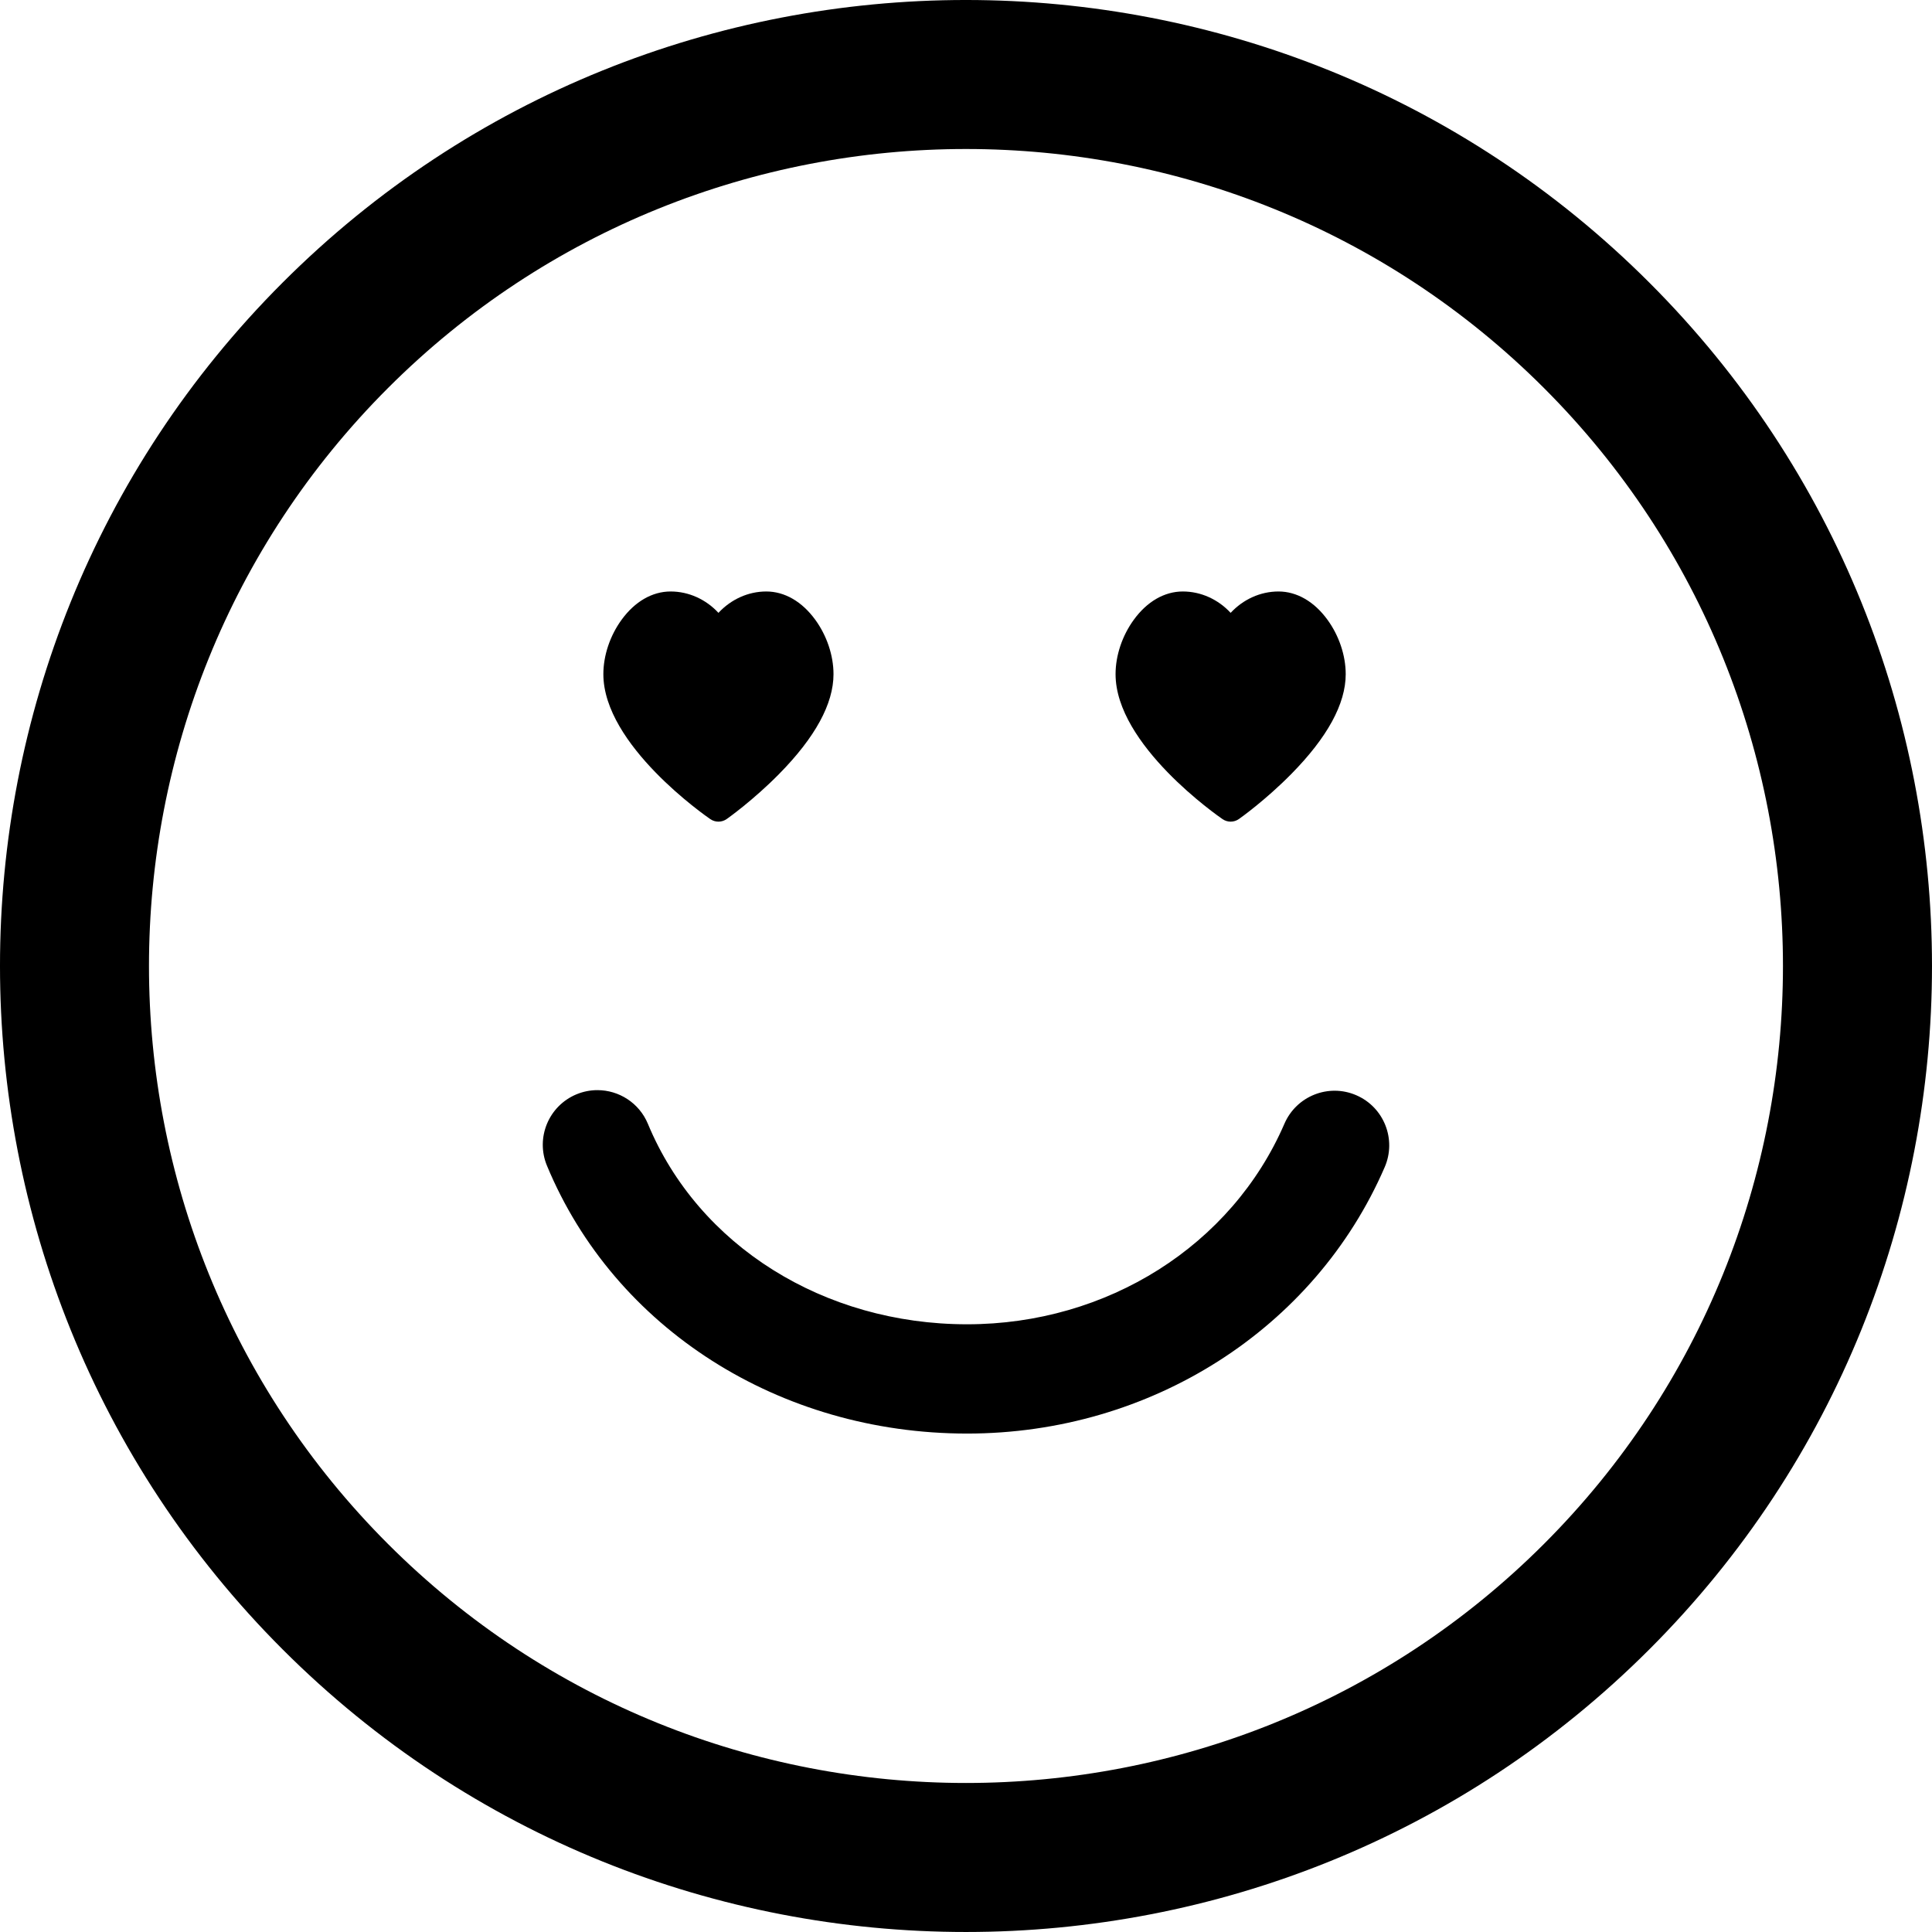
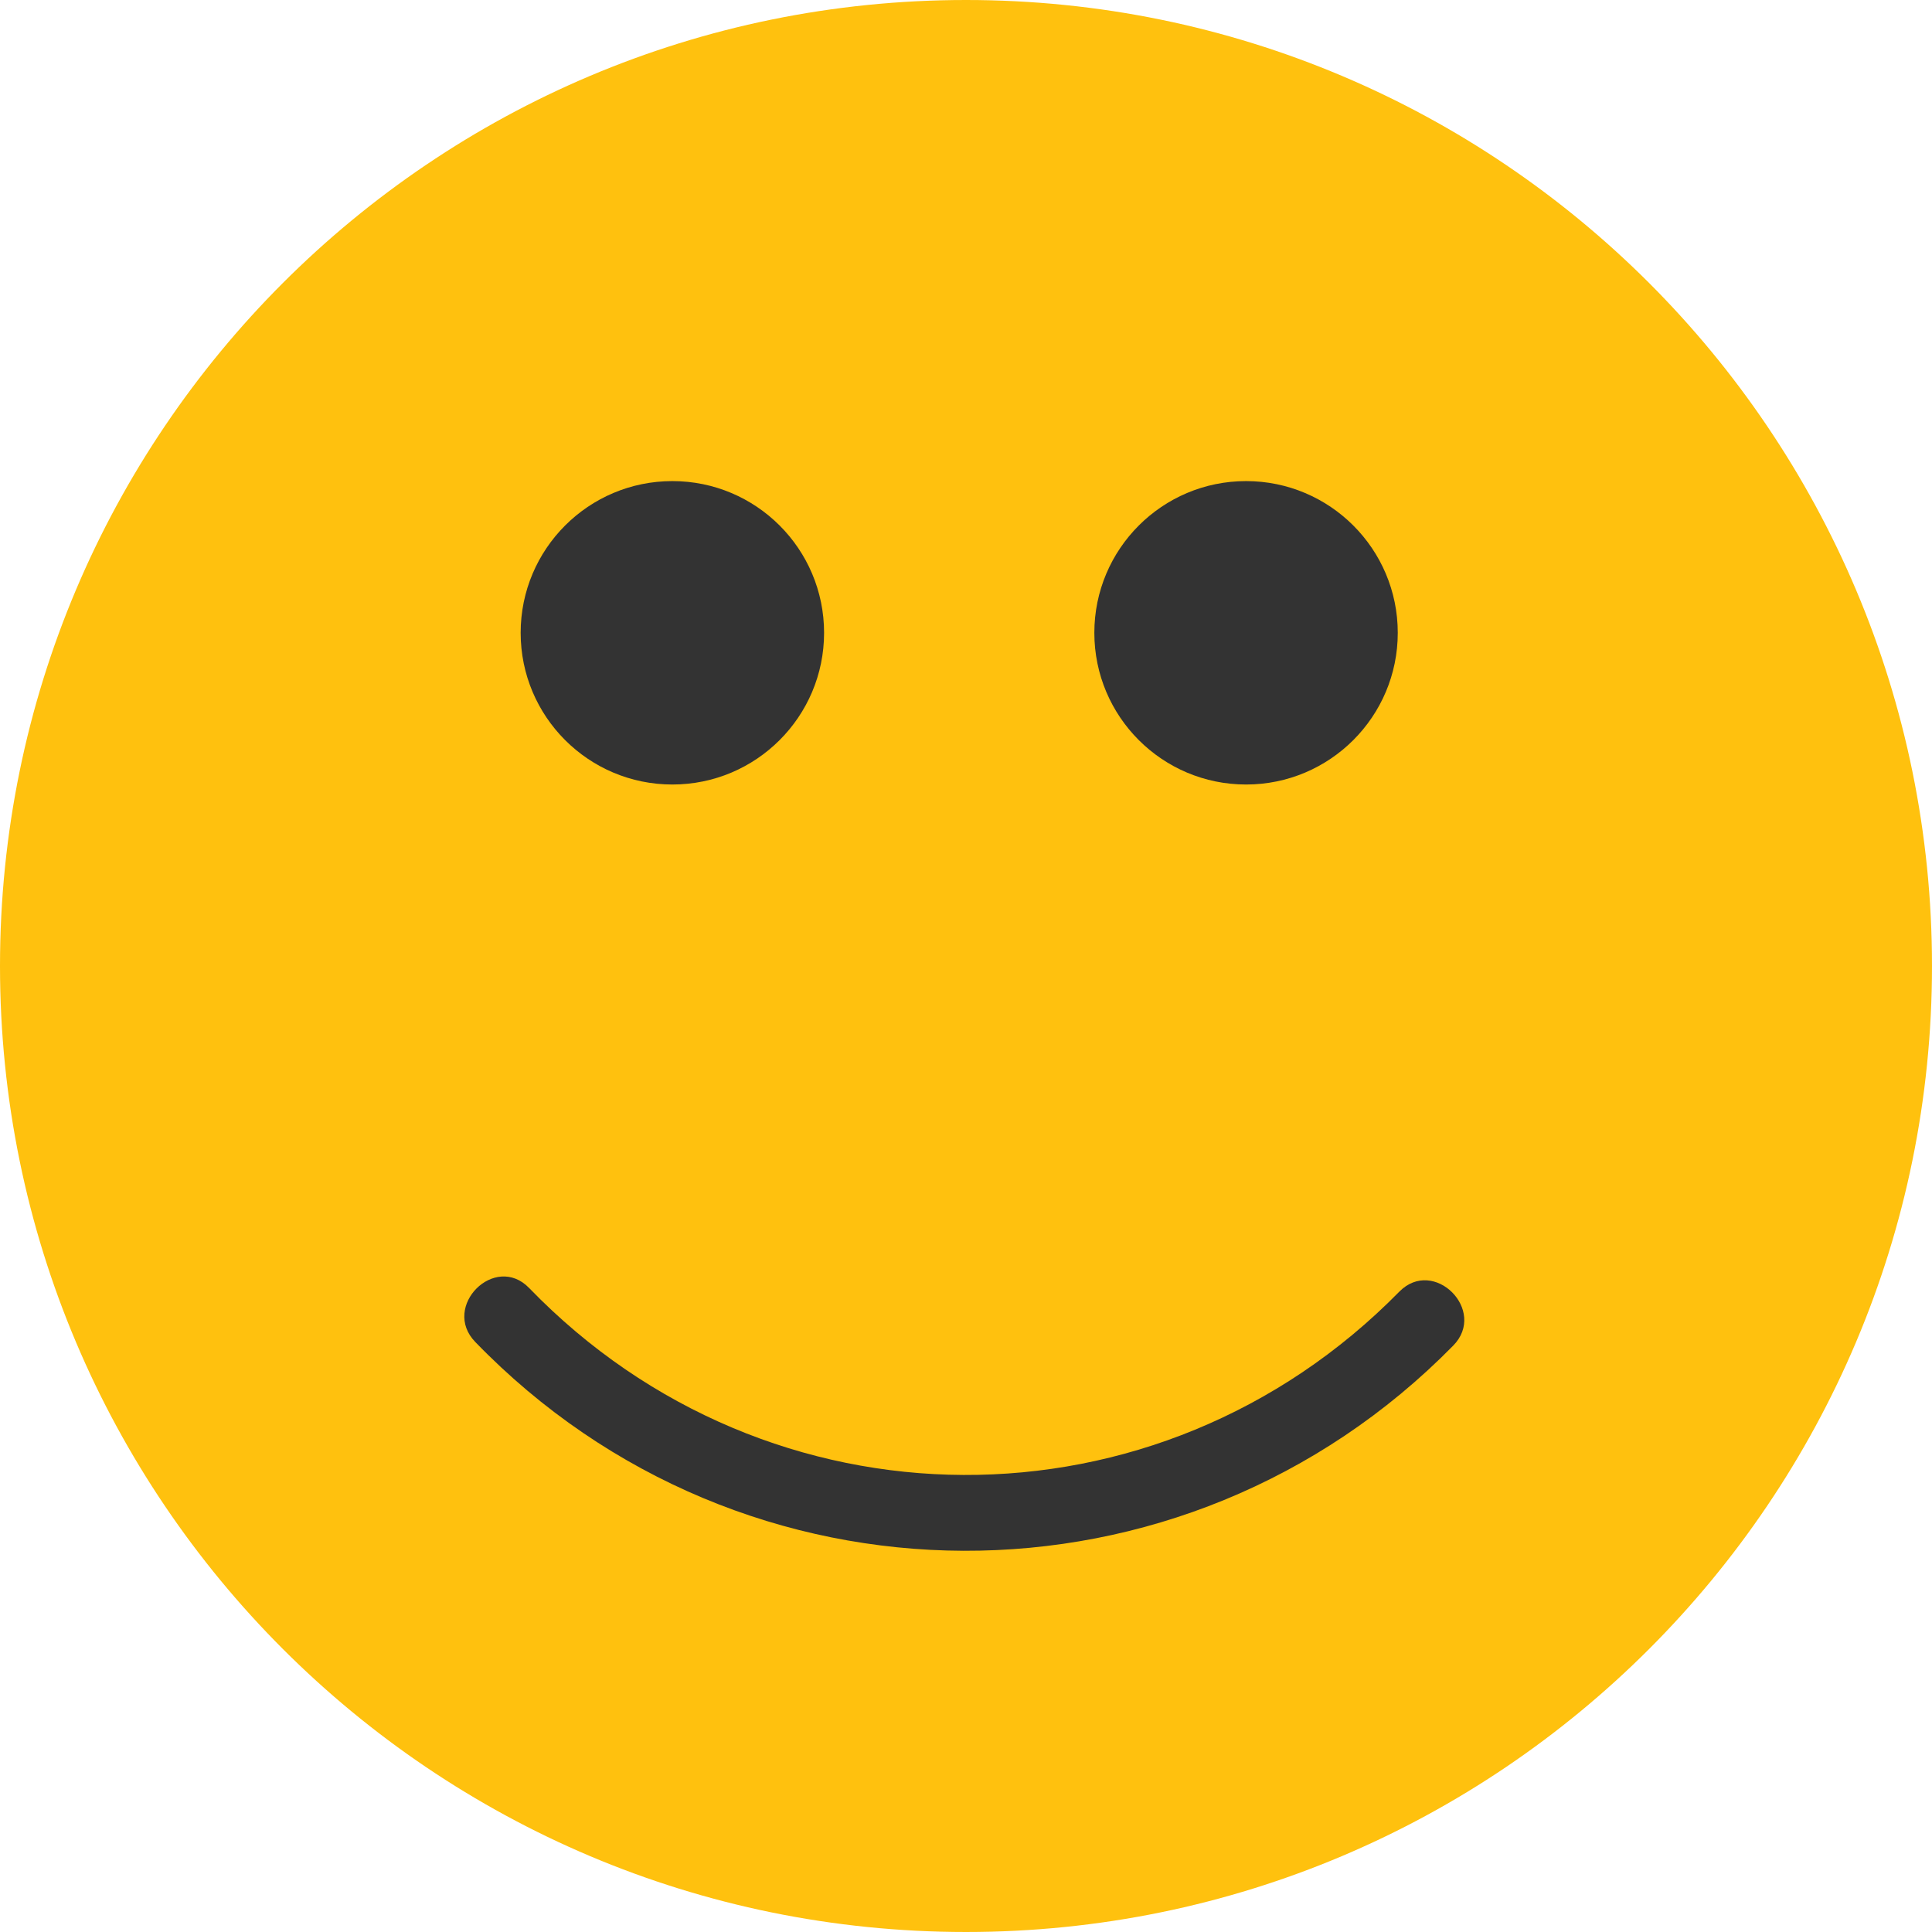
- <svg xmlns="http://www.w3.org/2000/svg" version="1.1" id="Capa_1" x="0px" y="0px" width="106.059px" height="106.059px" viewBox="0 0 106.059 106.059" style="enable-background:new 0 0 106.059 106.059;" xml:space="preserve">
+ <svg xmlns="http://www.w3.org/2000/svg" version="1.1" id="Layer_1" x="0px" y="0px" viewBox="0 0 473.935 473.935" style="enable-background:new 0 0 473.935 473.935;" xml:space="preserve">
+   <circle style="fill:#FFC10E;" cx="236.967" cy="236.967" r="236.967" />
  <g>
-     <path d="M90.544,90.542c20.687-20.685,20.685-54.342,0.002-75.024C69.857-5.172,36.199-5.172,15.515,15.513   C-5.173,36.198-5.171,69.858,15.517,90.547C36.199,111.23,69.857,111.23,90.544,90.542z M21.301,21.3   C38.794,3.807,67.261,3.805,84.758,21.302c17.494,17.494,17.492,45.962-0.002,63.455c-17.493,17.494-45.961,17.496-63.455,0.002   C3.803,67.263,3.806,38.794,21.301,21.3z" />
-     <path d="M38.994,44.967c0.134,0.092,0.29,0.138,0.446,0.138c0.159,0,0.318-0.048,0.455-0.145c0.059-0.041,1.456-1.032,2.87-2.467   c1.985-2.013,2.991-3.856,2.991-5.484c0-1.024-0.365-2.114-1.002-2.988c-0.728-1-1.683-1.551-2.688-1.551   c-1,0-1.942,0.437-2.626,1.173c-0.683-0.736-1.625-1.173-2.625-1.173c-1.008,0-1.963,0.551-2.691,1.551   c-0.637,0.874-1.002,1.963-1.002,2.988C33.123,40.898,38.754,44.802,38.994,44.967z" />
-     <path d="M53.089,78.697c10.084,0,19.084-5.742,22.927-14.629c0.657-1.521-0.042-3.287-1.562-3.944   c-1.521-0.659-3.286,0.043-3.944,1.563c-2.893,6.689-9.729,11.011-17.42,11.011c-7.868,0-14.747-4.318-17.523-11.004   c-0.479-1.154-1.596-1.85-2.771-1.85c-0.384,0-0.773,0.074-1.149,0.229c-1.531,0.637-2.256,2.393-1.62,3.921   C33.734,72.927,42.788,78.697,53.089,78.697z" />
-     <path d="M67.113,44.967c0.134,0.092,0.29,0.138,0.445,0.138c0.159,0,0.318-0.048,0.455-0.145c0.06-0.041,1.456-1.032,2.87-2.467   c1.985-2.013,2.991-3.856,2.991-5.484c0-1.024-0.365-2.114-1.002-2.988c-0.728-1-1.683-1.551-2.688-1.551   c-1,0-1.942,0.437-2.627,1.173c-0.683-0.736-1.625-1.173-2.625-1.173c-1.008,0-1.963,0.551-2.69,1.551   c-0.637,0.874-1.002,1.963-1.002,2.988C61.241,40.898,66.873,44.802,67.113,44.967z" />
+     <circle style="fill:#333333;" cx="164.938" cy="155.232" r="37.216" />
+     <circle style="fill:#333333;" cx="305.667" cy="155.232" r="37.216" />
+     <path style="fill:#333333;" d="M343.257,316.862c-59.281,60.329-154.663,59.854-213.45-0.898   c-8.4-8.685-21.616,4.561-13.227,13.227c65.769,67.97,173.645,68.34,239.905,0.898   C364.944,321.479,351.721,308.245,343.257,316.862L343.257,316.862z" />
  </g>
  <g>
</g>
  <g>
</g>
  <g>
</g>
  <g>
</g>
  <g>
</g>
  <g>
</g>
  <g>
</g>
  <g>
</g>
  <g>
</g>
  <g>
</g>
  <g>
</g>
  <g>
</g>
  <g>
</g>
  <g>
</g>
  <g>
</g>
</svg>
